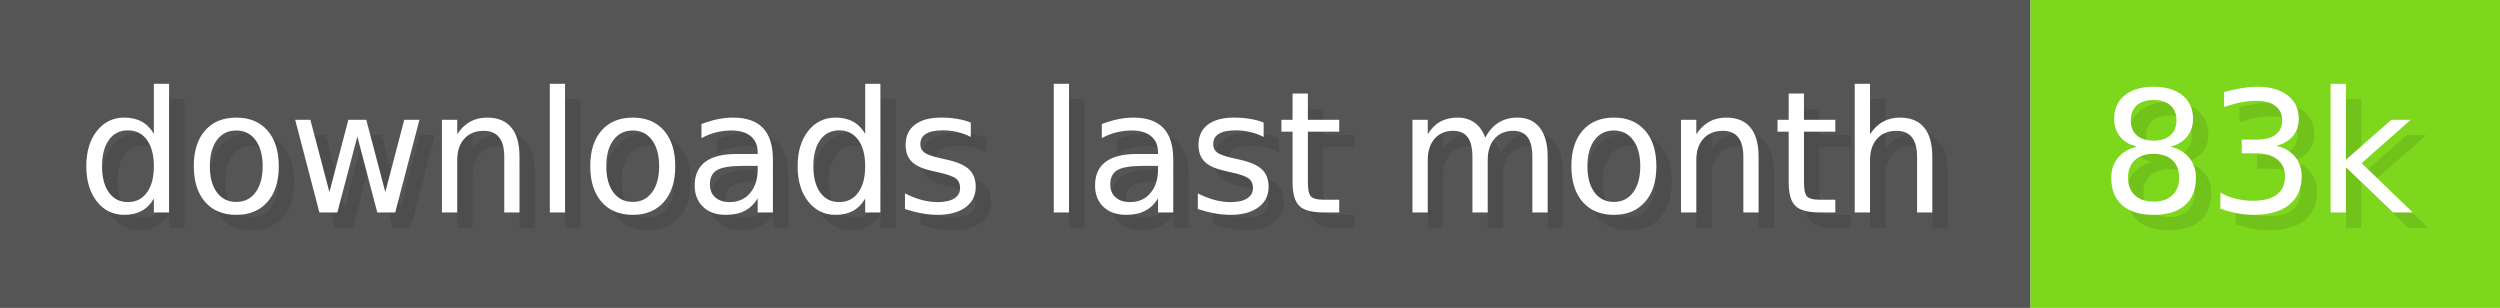
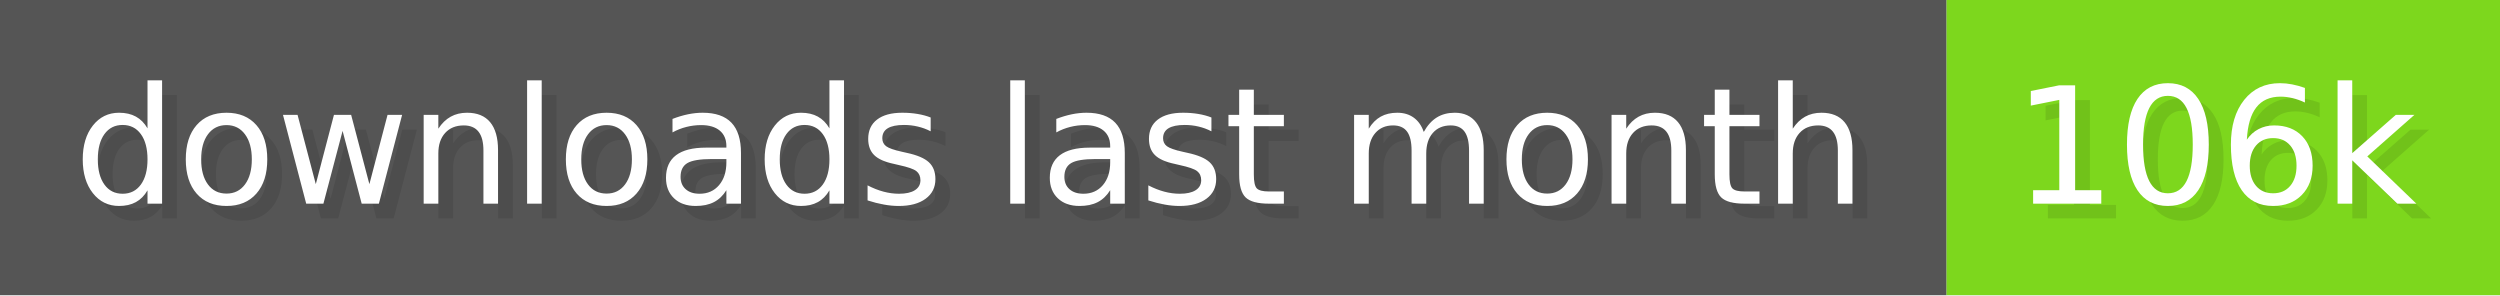
- <svg xmlns="http://www.w3.org/2000/svg" width="162.4" height="20" viewBox="0 0 1624 200" role="img" aria-label="downloads last month: 83k">
+ <svg xmlns="http://www.w3.org/2000/svg" width="169.4" height="20" viewBox="0 0 1694 200" role="img" aria-label="downloads last month: 106k">
  <g>
    <rect fill="#555" width="1319" height="200" />
-     <rect fill="#7DD71D" x="1319" width="305" height="200" />
+     <rect fill="#7DD71D" x="1319" width="375" height="200" />
  </g>
  <g aria-hidden="true" fill="#fff" text-anchor="start" font-family="Verdana,DejaVu Sans,sans-serif" font-size="110">
    <text x="60" y="148" textLength="1219" fill="#000" opacity="0.1">downloads last month</text>
    <text x="50" y="138" textLength="1219">downloads last month</text>
-     <text x="1374" y="148" textLength="205" fill="#000" opacity="0.1">83k</text>
-     <text x="1364" y="138" textLength="205">83k</text>
+     <text x="1374" y="148" textLength="275" fill="#000" opacity="0.1">106k</text>
+     <text x="1364" y="138" textLength="275">106k</text>
  </g>
</svg>
